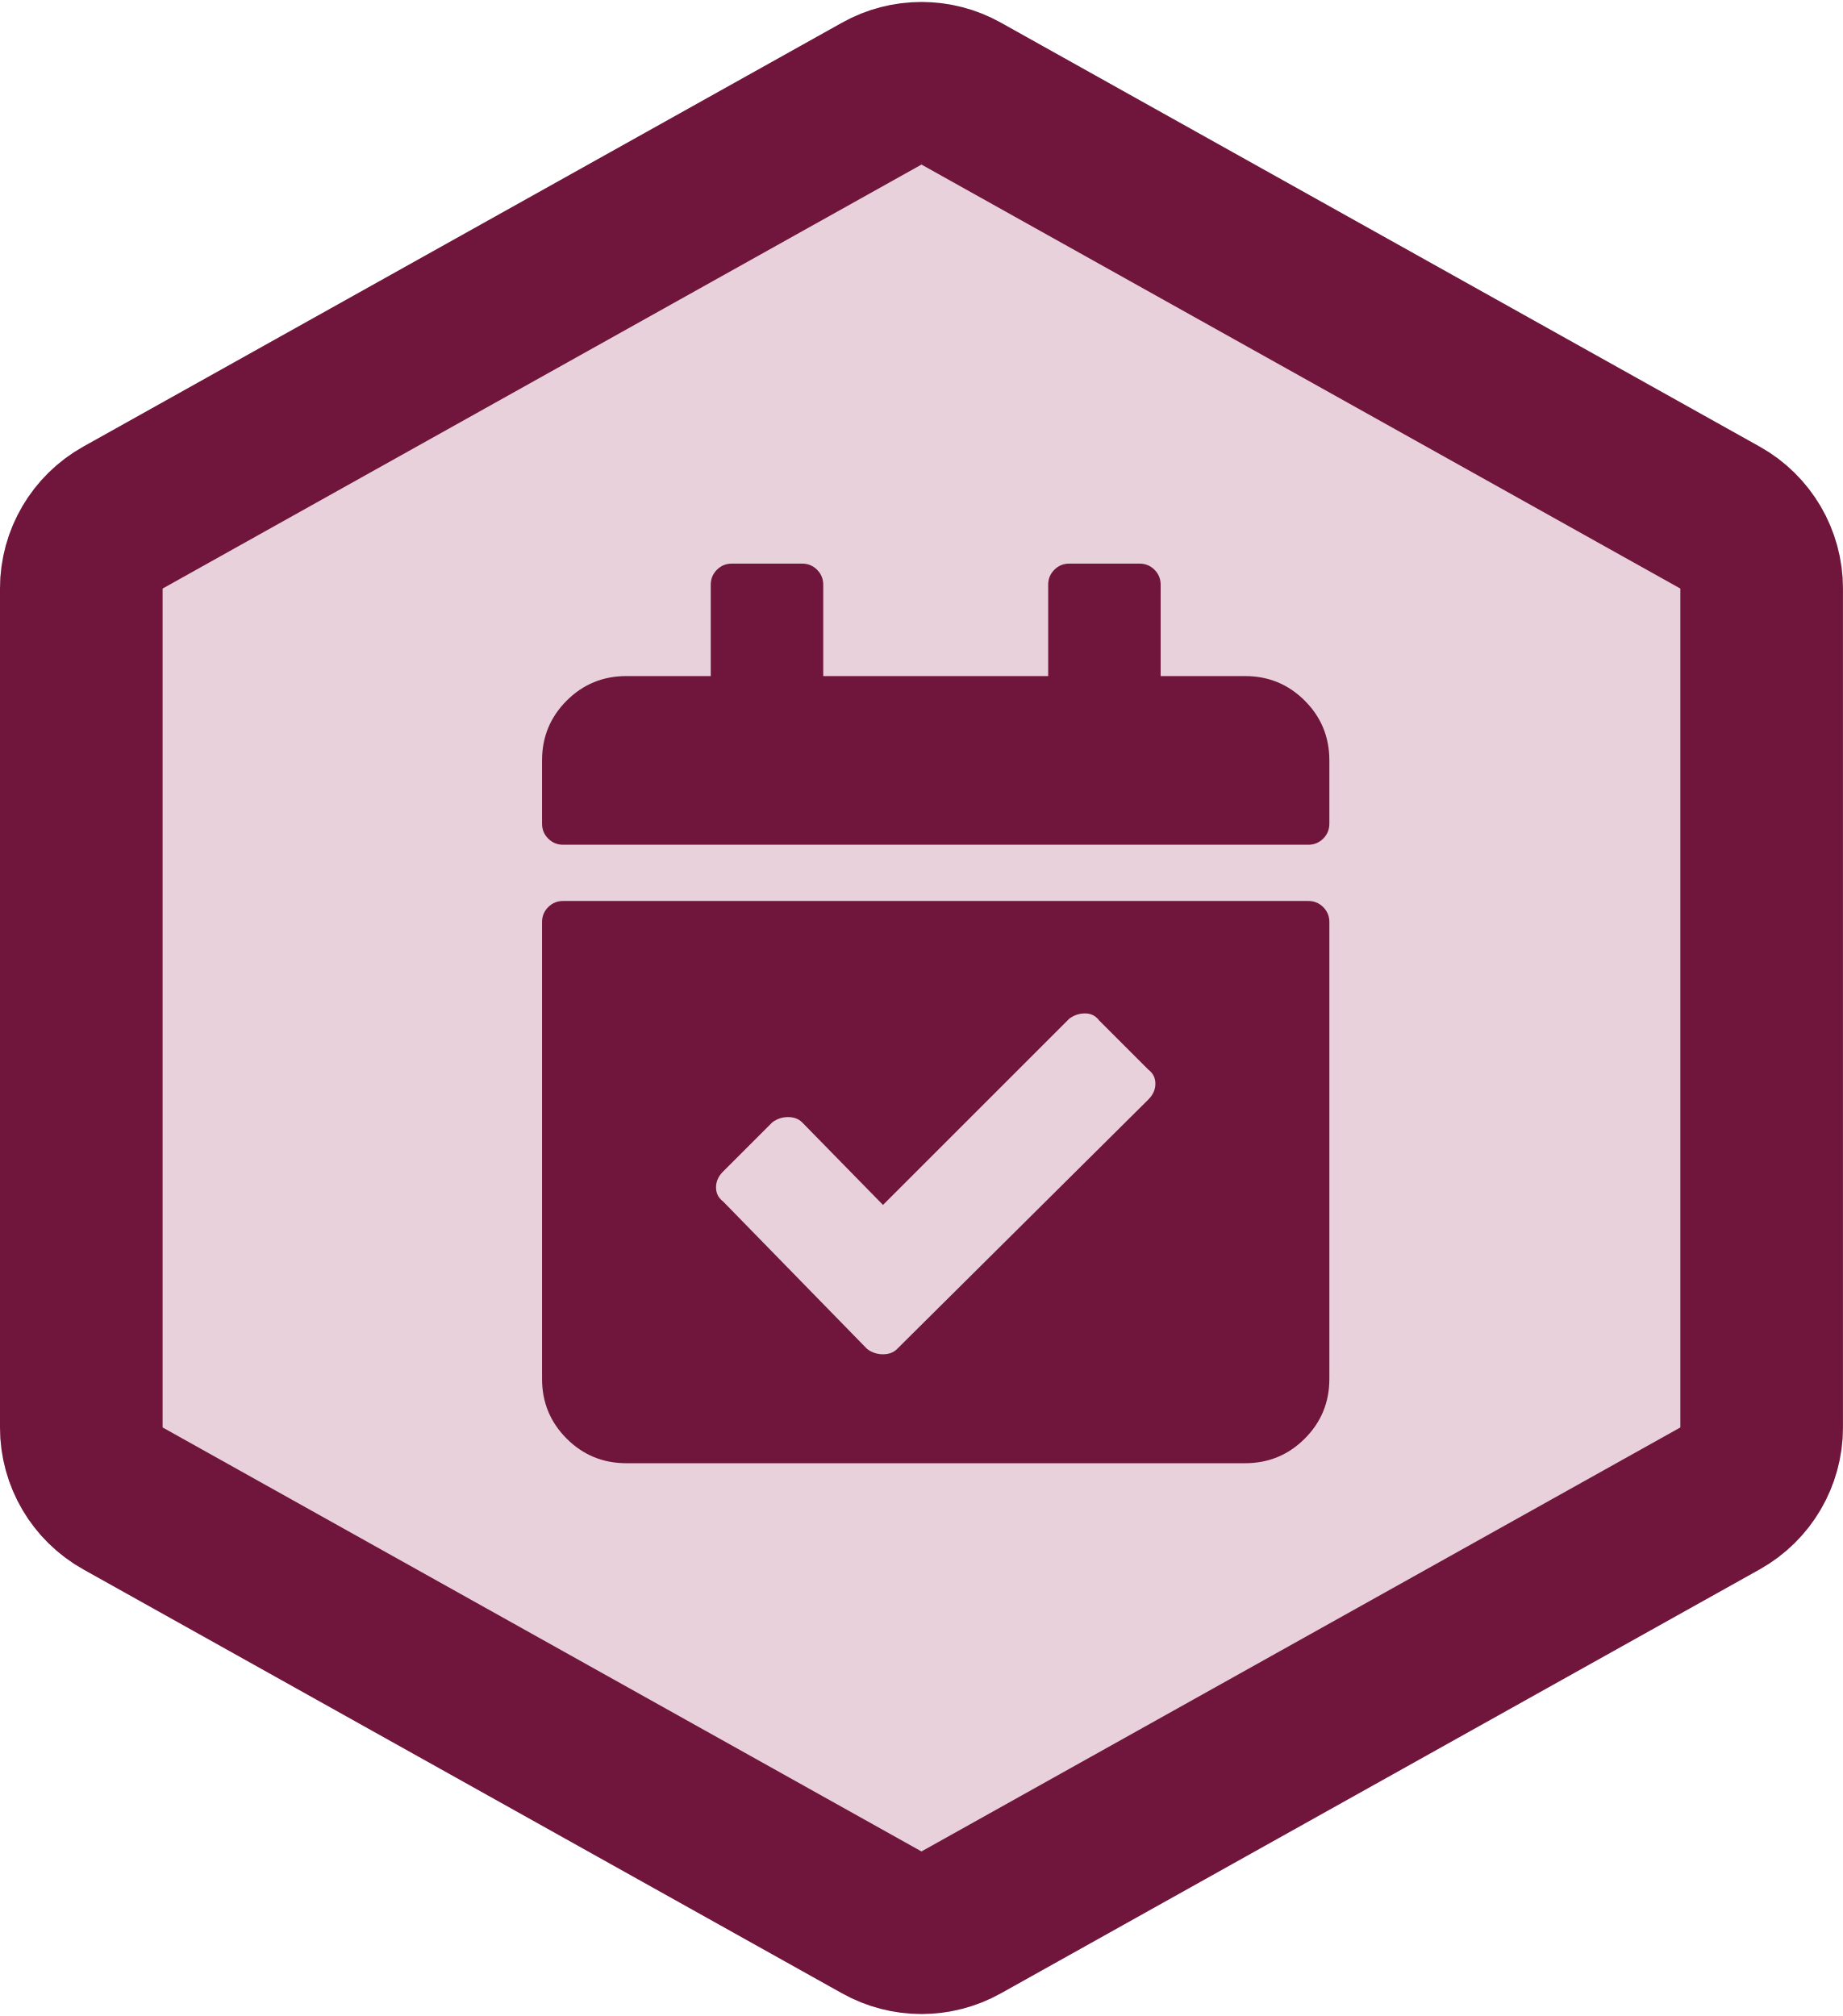
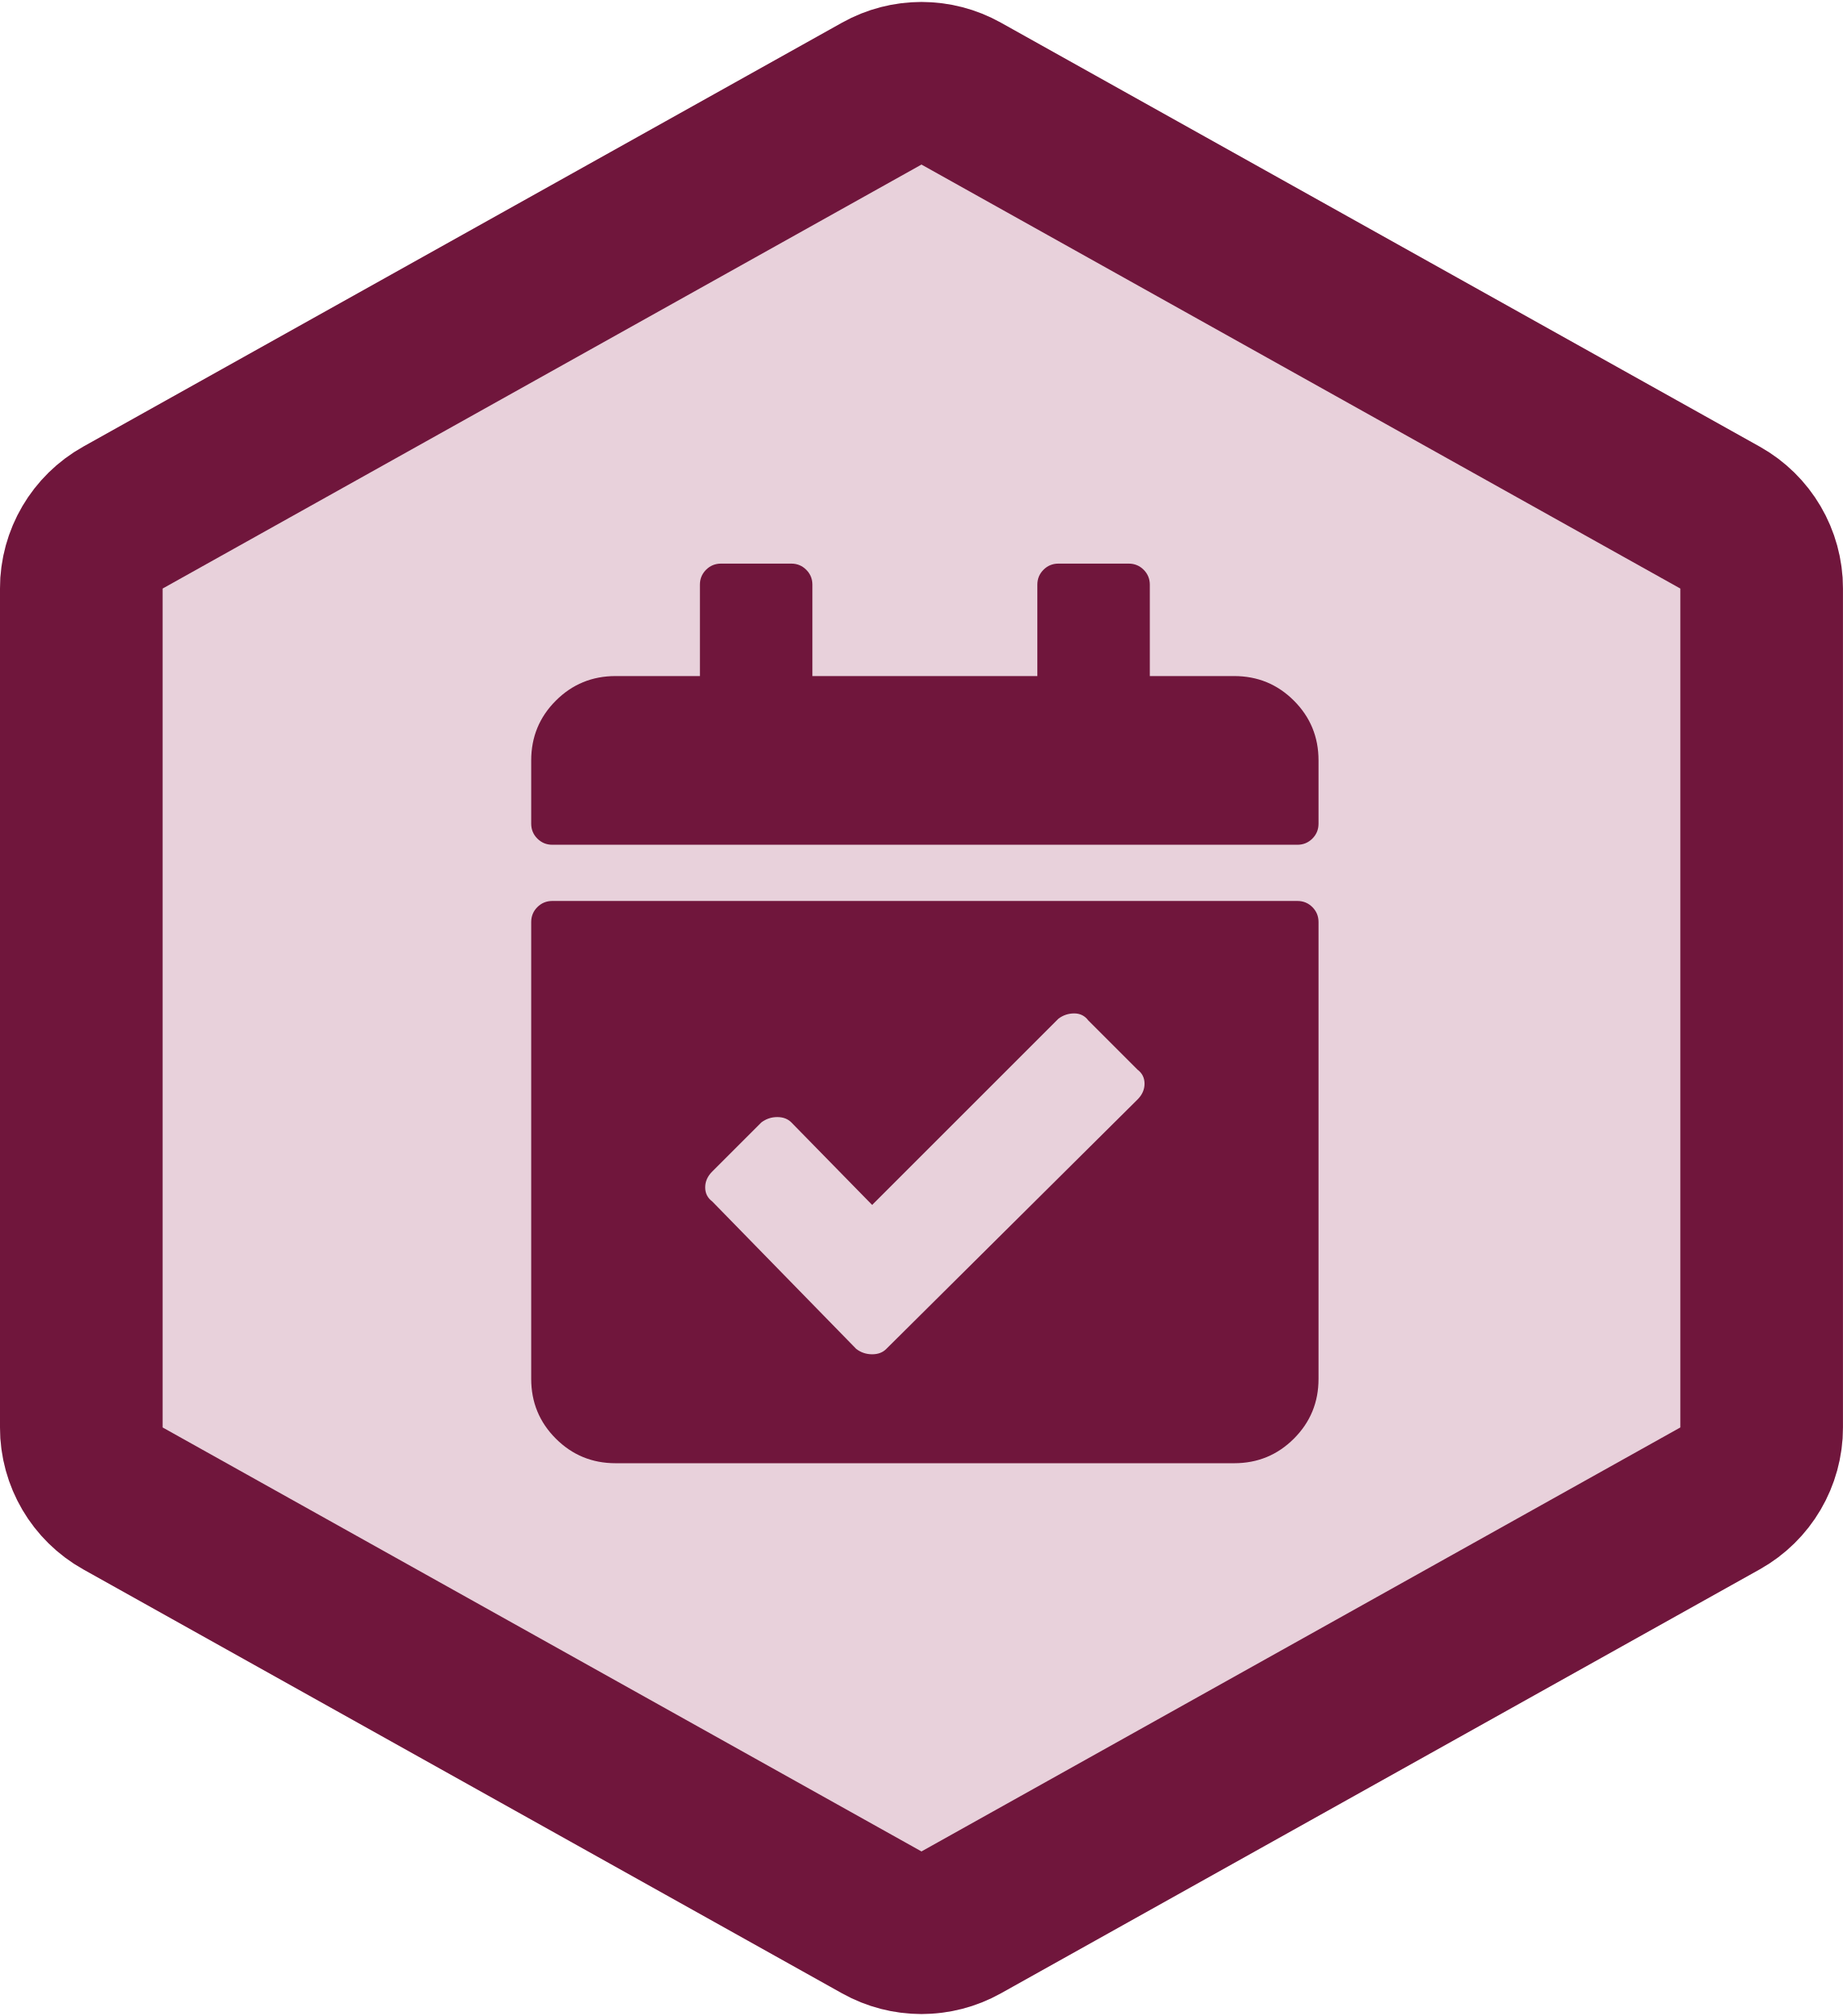
<svg xmlns="http://www.w3.org/2000/svg" xmlns:xlink="http://www.w3.org/1999/xlink" width="170px" height="186px" viewBox="0 0 170 186" version="1.1">
  <defs>
    <path d="M92.317,4.089 L162.317,43.207 C167.061,45.858 170,50.867 170,56.301 L170,133.699 C170,139.133 167.061,144.142 162.317,146.793 L92.317,185.911 C87.77,188.452 82.23,188.452 77.683,185.911 L7.683,146.793 C2.939,144.142 6.75015599e-14,139.133 6.75015599e-14,133.699 L6.03961325e-14,56.301 C5.5067062e-14,50.867 2.939,45.858 7.683,43.207 L77.683,4.089 C82.23,1.548 87.77,1.548 92.317,4.089 Z" id="path-1" />
  </defs>
  <g id="Hexagons" stroke="none" stroke-width="1" fill="none" fill-rule="evenodd" transform="translate(-1094, -667)">
    <g id="pinax-events" transform="translate(1094, 665)">
      <g>
        <g id="Badge">
          <use fill="#E8D1DB" fill-rule="evenodd" xlink:href="#path-1" />
          <path stroke="#70163C" stroke-width="15" d="M88.659,10.636 C86.385,9.366 83.615,9.366 81.341,10.636 L11.341,49.754 C8.97,51.079 7.5,53.584 7.5,56.301 L7.5,133.699 C7.5,136.416 8.97,138.921 11.341,140.246 L81.341,179.364 C83.615,180.634 86.385,180.634 88.659,179.364 L158.659,140.246 C161.03,138.921 162.5,136.416 162.5,133.699 L162.5,56.301 C162.5,53.584 161.03,51.079 158.659,49.754 L88.659,10.636 Z" />
        </g>
-         <path d="M120.68,79.938 L51.945,79.938 C51.405,79.938 50.946,79.748 50.567,79.37 C50.189,78.992 50,78.533 50,77.992 L50,72.156 C50,69.995 50.757,68.158 52.27,66.645 C53.783,65.132 55.62,64.375 57.781,64.375 L65.562,64.375 L65.562,55.945 C65.562,55.405 65.752,54.946 66.13,54.567 C66.508,54.189 66.967,54 67.508,54 L73.992,54 C74.533,54 74.992,54.189 75.37,54.567 C75.748,54.946 75.938,55.405 75.938,55.945 L75.938,64.375 L96.688,64.375 L96.688,55.945 C96.688,55.405 96.877,54.946 97.255,54.567 C97.633,54.189 98.092,54 98.633,54 L105.117,54 C105.658,54 106.117,54.189 106.495,54.567 C106.873,54.946 107.062,55.405 107.062,55.945 L107.062,64.375 L114.844,64.375 C117.005,64.375 118.842,65.132 120.355,66.645 C121.868,68.158 122.625,69.995 122.625,72.156 L122.625,77.992 C122.625,78.533 122.436,78.992 122.058,79.37 C121.679,79.748 121.22,79.938 120.68,79.938 Z M51.945,85.125 L120.68,85.125 C121.22,85.125 121.679,85.314 122.058,85.692 C122.436,86.071 122.625,86.53 122.625,87.07 L122.625,129.219 C122.625,131.38 121.868,133.217 120.355,134.73 C118.842,136.243 117.005,137 114.844,137 L57.781,137 C55.62,137 53.783,136.243 52.27,134.73 C50.757,133.217 50,131.38 50,129.219 L50,87.07 C50,86.53 50.189,86.071 50.567,85.692 C50.946,85.314 51.405,85.125 51.945,85.125 Z M105.928,100.688 L101.389,96.148 C101.064,95.716 100.632,95.5 100.092,95.5 C99.551,95.5 99.065,95.662 98.633,95.986 L81.449,113.17 L73.992,105.551 C73.668,105.227 73.236,105.064 72.695,105.064 C72.155,105.064 71.669,105.227 71.236,105.551 L66.697,110.09 C66.265,110.522 66.049,111.008 66.049,111.549 C66.049,112.089 66.265,112.521 66.697,112.846 L79.99,126.463 C80.423,126.787 80.909,126.949 81.449,126.949 C81.99,126.949 82.422,126.787 82.746,126.463 L105.928,103.443 C106.36,103.011 106.576,102.525 106.576,101.984 C106.576,101.444 106.36,101.012 105.928,100.688 Z" id="Icon" fill="#70163C" />
+         <path d="M119.68,79.938 L50.945,79.938 C50.405,79.938 49.946,79.748 49.567,79.37 C49.189,78.992 49,78.533 49,77.992 L49,72.156 C49,69.995 49.757,68.158 51.27,66.645 C52.783,65.132 54.62,64.375 56.781,64.375 L64.562,64.375 L64.562,55.945 C64.562,55.405 64.752,54.946 65.13,54.567 C65.508,54.189 65.967,54 66.508,54 L72.992,54 C73.533,54 73.992,54.189 74.37,54.567 C74.748,54.946 74.938,55.405 74.938,55.945 L74.938,64.375 L95.688,64.375 L95.688,55.945 C95.688,55.405 95.877,54.946 96.255,54.567 C96.633,54.189 97.092,54 97.633,54 L104.117,54 C104.658,54 105.117,54.189 105.495,54.567 C105.873,54.946 106.062,55.405 106.062,55.945 L106.062,64.375 L113.844,64.375 C116.005,64.375 117.842,65.132 119.355,66.645 C120.868,68.158 121.625,69.995 121.625,72.156 L121.625,77.992 C121.625,78.533 121.436,78.992 121.058,79.37 C120.679,79.748 120.22,79.938 119.68,79.938 Z M50.945,85.125 L119.68,85.125 C120.22,85.125 120.679,85.314 121.058,85.692 C121.436,86.071 121.625,86.53 121.625,87.07 L121.625,129.219 C121.625,131.38 120.868,133.217 119.355,134.73 C117.842,136.243 116.005,137 113.844,137 L56.781,137 C54.62,137 52.783,136.243 51.27,134.73 C49.757,133.217 49,131.38 49,129.219 L49,87.07 C49,86.53 49.189,86.071 49.567,85.692 C49.946,85.314 50.405,85.125 50.945,85.125 Z M104.928,100.688 L100.389,96.148 C100.064,95.716 99.632,95.5 99.092,95.5 C98.551,95.5 98.065,95.662 97.633,95.986 L80.449,113.17 L72.992,105.551 C72.668,105.227 72.236,105.064 71.695,105.064 C71.155,105.064 70.669,105.227 70.236,105.551 L65.697,110.09 C65.265,110.522 65.049,111.008 65.049,111.549 C65.049,112.089 65.265,112.521 65.697,112.846 L78.99,126.463 C79.423,126.787 79.909,126.949 80.449,126.949 C80.99,126.949 81.422,126.787 81.746,126.463 L104.928,103.443 C105.36,103.011 105.576,102.525 105.576,101.984 C105.576,101.444 105.36,101.012 104.928,100.688 Z" id="Icon" fill="#70163C" />
      </g>
    </g>
  </g>
</svg>
